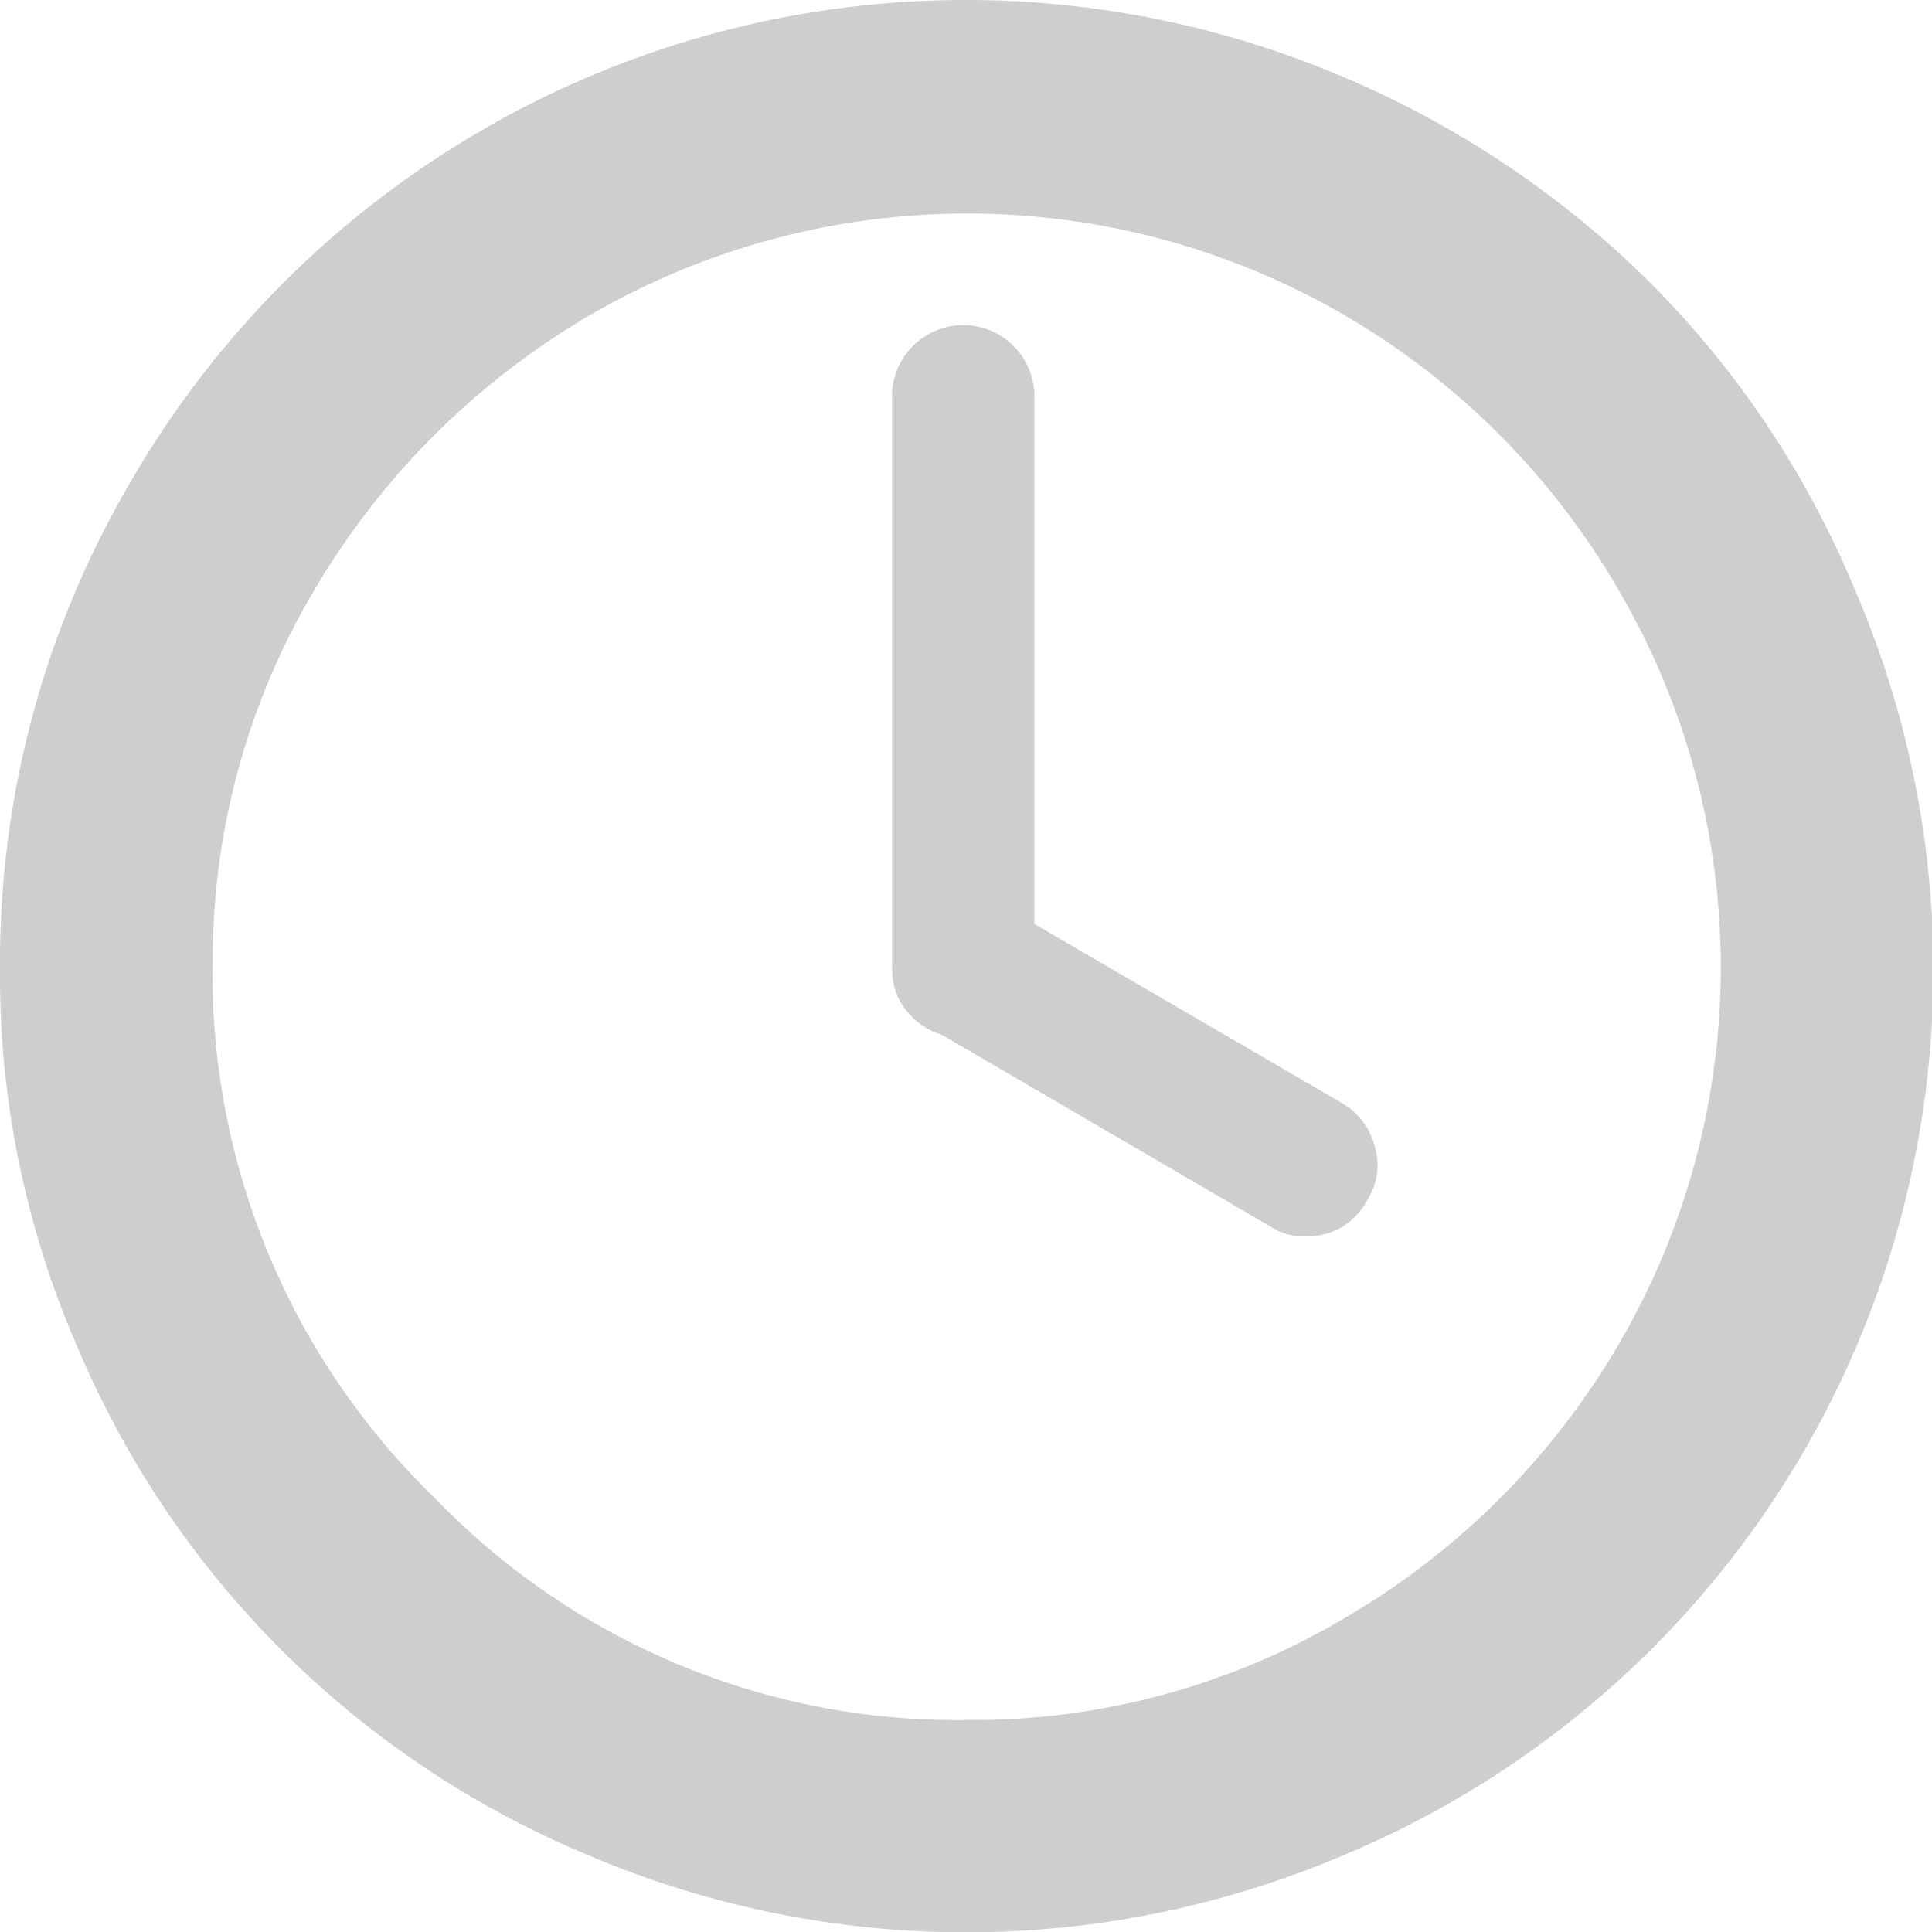
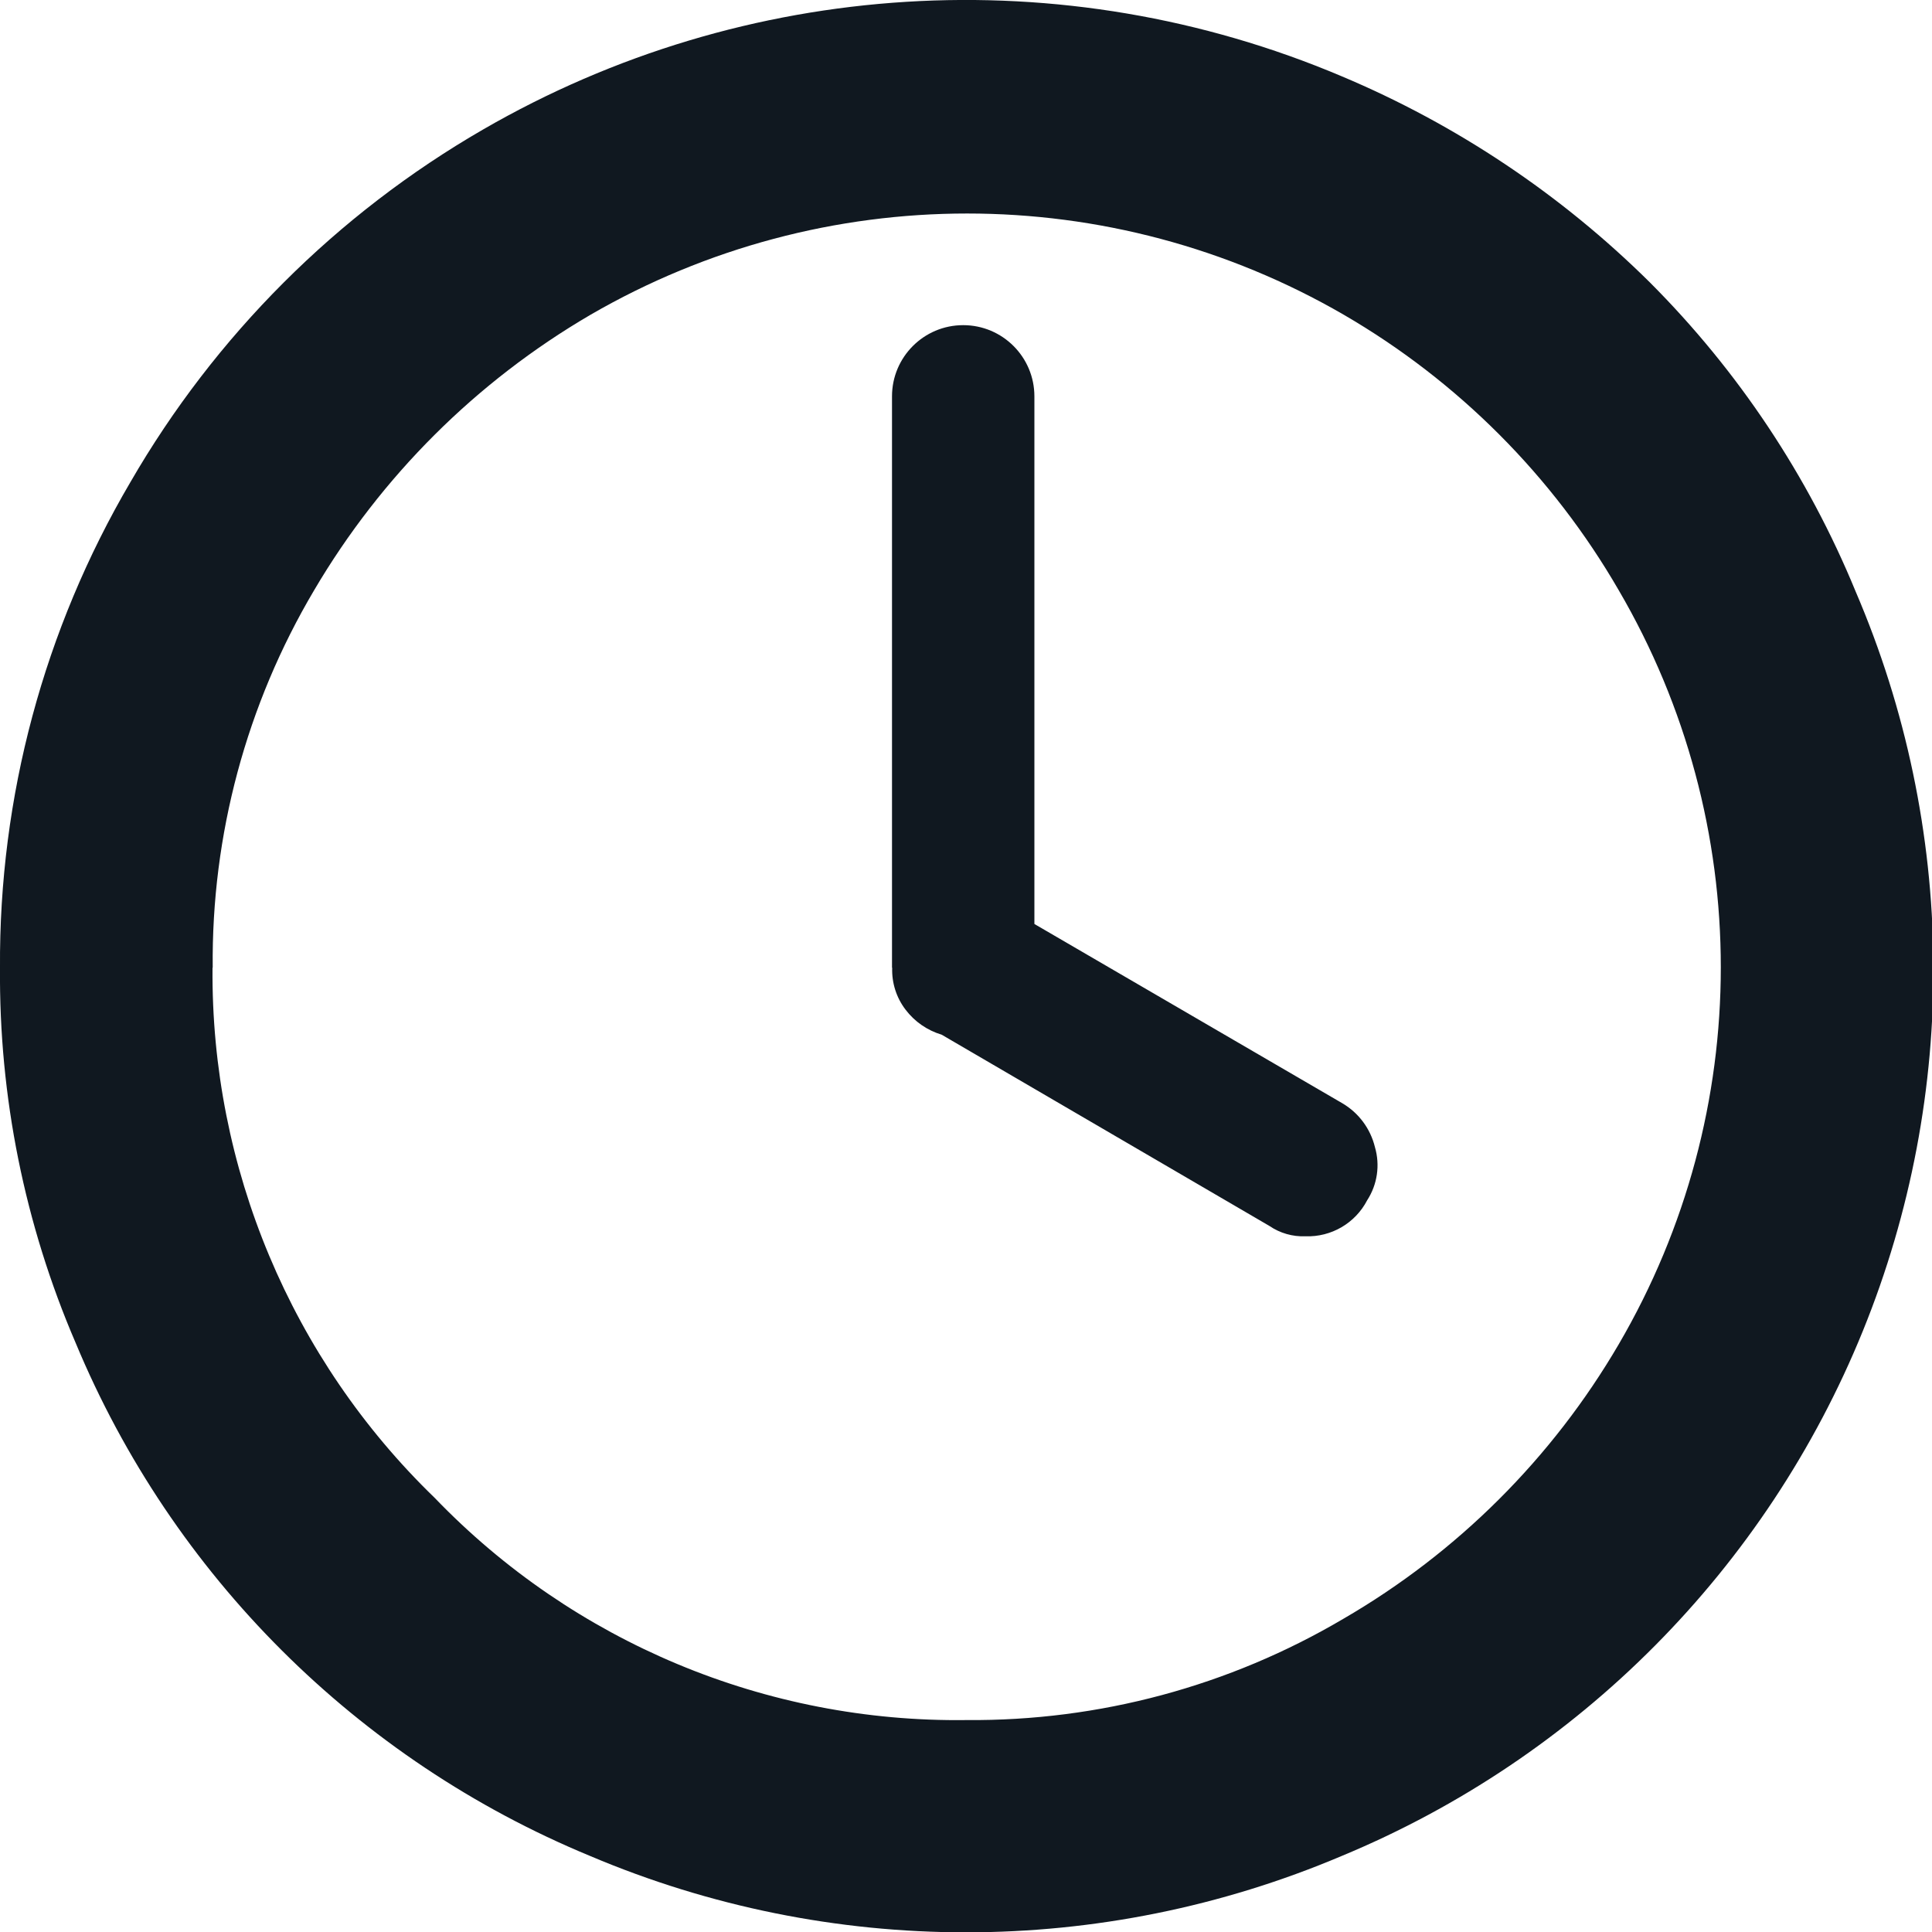
<svg xmlns="http://www.w3.org/2000/svg" width="20" height="20" viewBox="0 0 20 20">
-   <defs>
-     <style>.a{fill:#cecece;}</style>
-   </defs>
-   <path class="a" d="M4.488,13.846a9.805,9.805,0,0,1,1.35-5.027,9.992,9.992,0,0,1,3.65-3.65,9.981,9.981,0,0,1,8.89-.551A10.09,10.09,0,0,1,21.566,6.75a9.792,9.792,0,0,1,2.131,3.2,9.931,9.931,0,0,1-5.32,13.091,9.967,9.967,0,0,1-7.78,0A9.841,9.841,0,0,1,5.27,17.727,9.624,9.624,0,0,1,4.488,13.846Zm2.2,0a7.548,7.548,0,0,0,2.3,5.488,7.5,7.5,0,0,0,5.506,2.3,7.55,7.55,0,0,0,3.9-1.048,7.879,7.879,0,0,0,2.851-2.842,7.736,7.736,0,0,0,0-7.806A7.835,7.835,0,0,0,18.4,7.087a7.776,7.776,0,0,0-7.8,0,8,8,0,0,0-2.86,2.851A7.52,7.52,0,0,0,6.69,13.846Zm7.034,0V7.931a.737.737,0,1,1,1.474,0v5.462l3.188,1.856a.725.725,0,0,1,.337.453.667.667,0,0,1-.08.551.692.692,0,0,1-.639.373.618.618,0,0,1-.373-.107l-3.393-1.98a.731.731,0,0,1-.373-.258A.675.675,0,0,1,13.724,13.846Z" transform="translate(-4.488 -3.828)" />
+   <path d="M4.488,13.846a9.805,9.805,0,0,1,1.35-5.027,9.992,9.992,0,0,1,3.65-3.65,9.981,9.981,0,0,1,8.89-.551A10.09,10.09,0,0,1,21.566,6.75a9.792,9.792,0,0,1,2.131,3.2,9.931,9.931,0,0,1-5.32,13.091,9.967,9.967,0,0,1-7.78,0A9.841,9.841,0,0,1,5.27,17.727,9.624,9.624,0,0,1,4.488,13.846Zm2.2,0a7.548,7.548,0,0,0,2.3,5.488,7.5,7.5,0,0,0,5.506,2.3,7.55,7.55,0,0,0,3.9-1.048,7.879,7.879,0,0,0,2.851-2.842,7.736,7.736,0,0,0,0-7.806A7.835,7.835,0,0,0,18.4,7.087a7.776,7.776,0,0,0-7.8,0,8,8,0,0,0-2.86,2.851A7.52,7.52,0,0,0,6.69,13.846Zm7.034,0V7.931a.737.737,0,1,1,1.474,0v5.462l3.188,1.856a.725.725,0,0,1,.337.453.667.667,0,0,1-.08.551.692.692,0,0,1-.639.373.618.618,0,0,1-.373-.107l-3.393-1.98a.731.731,0,0,1-.373-.258A.675.675,0,0,1,13.724,13.846Z" transform="translate(-4.488 -3.828)" fill="#101820" />
</svg>
